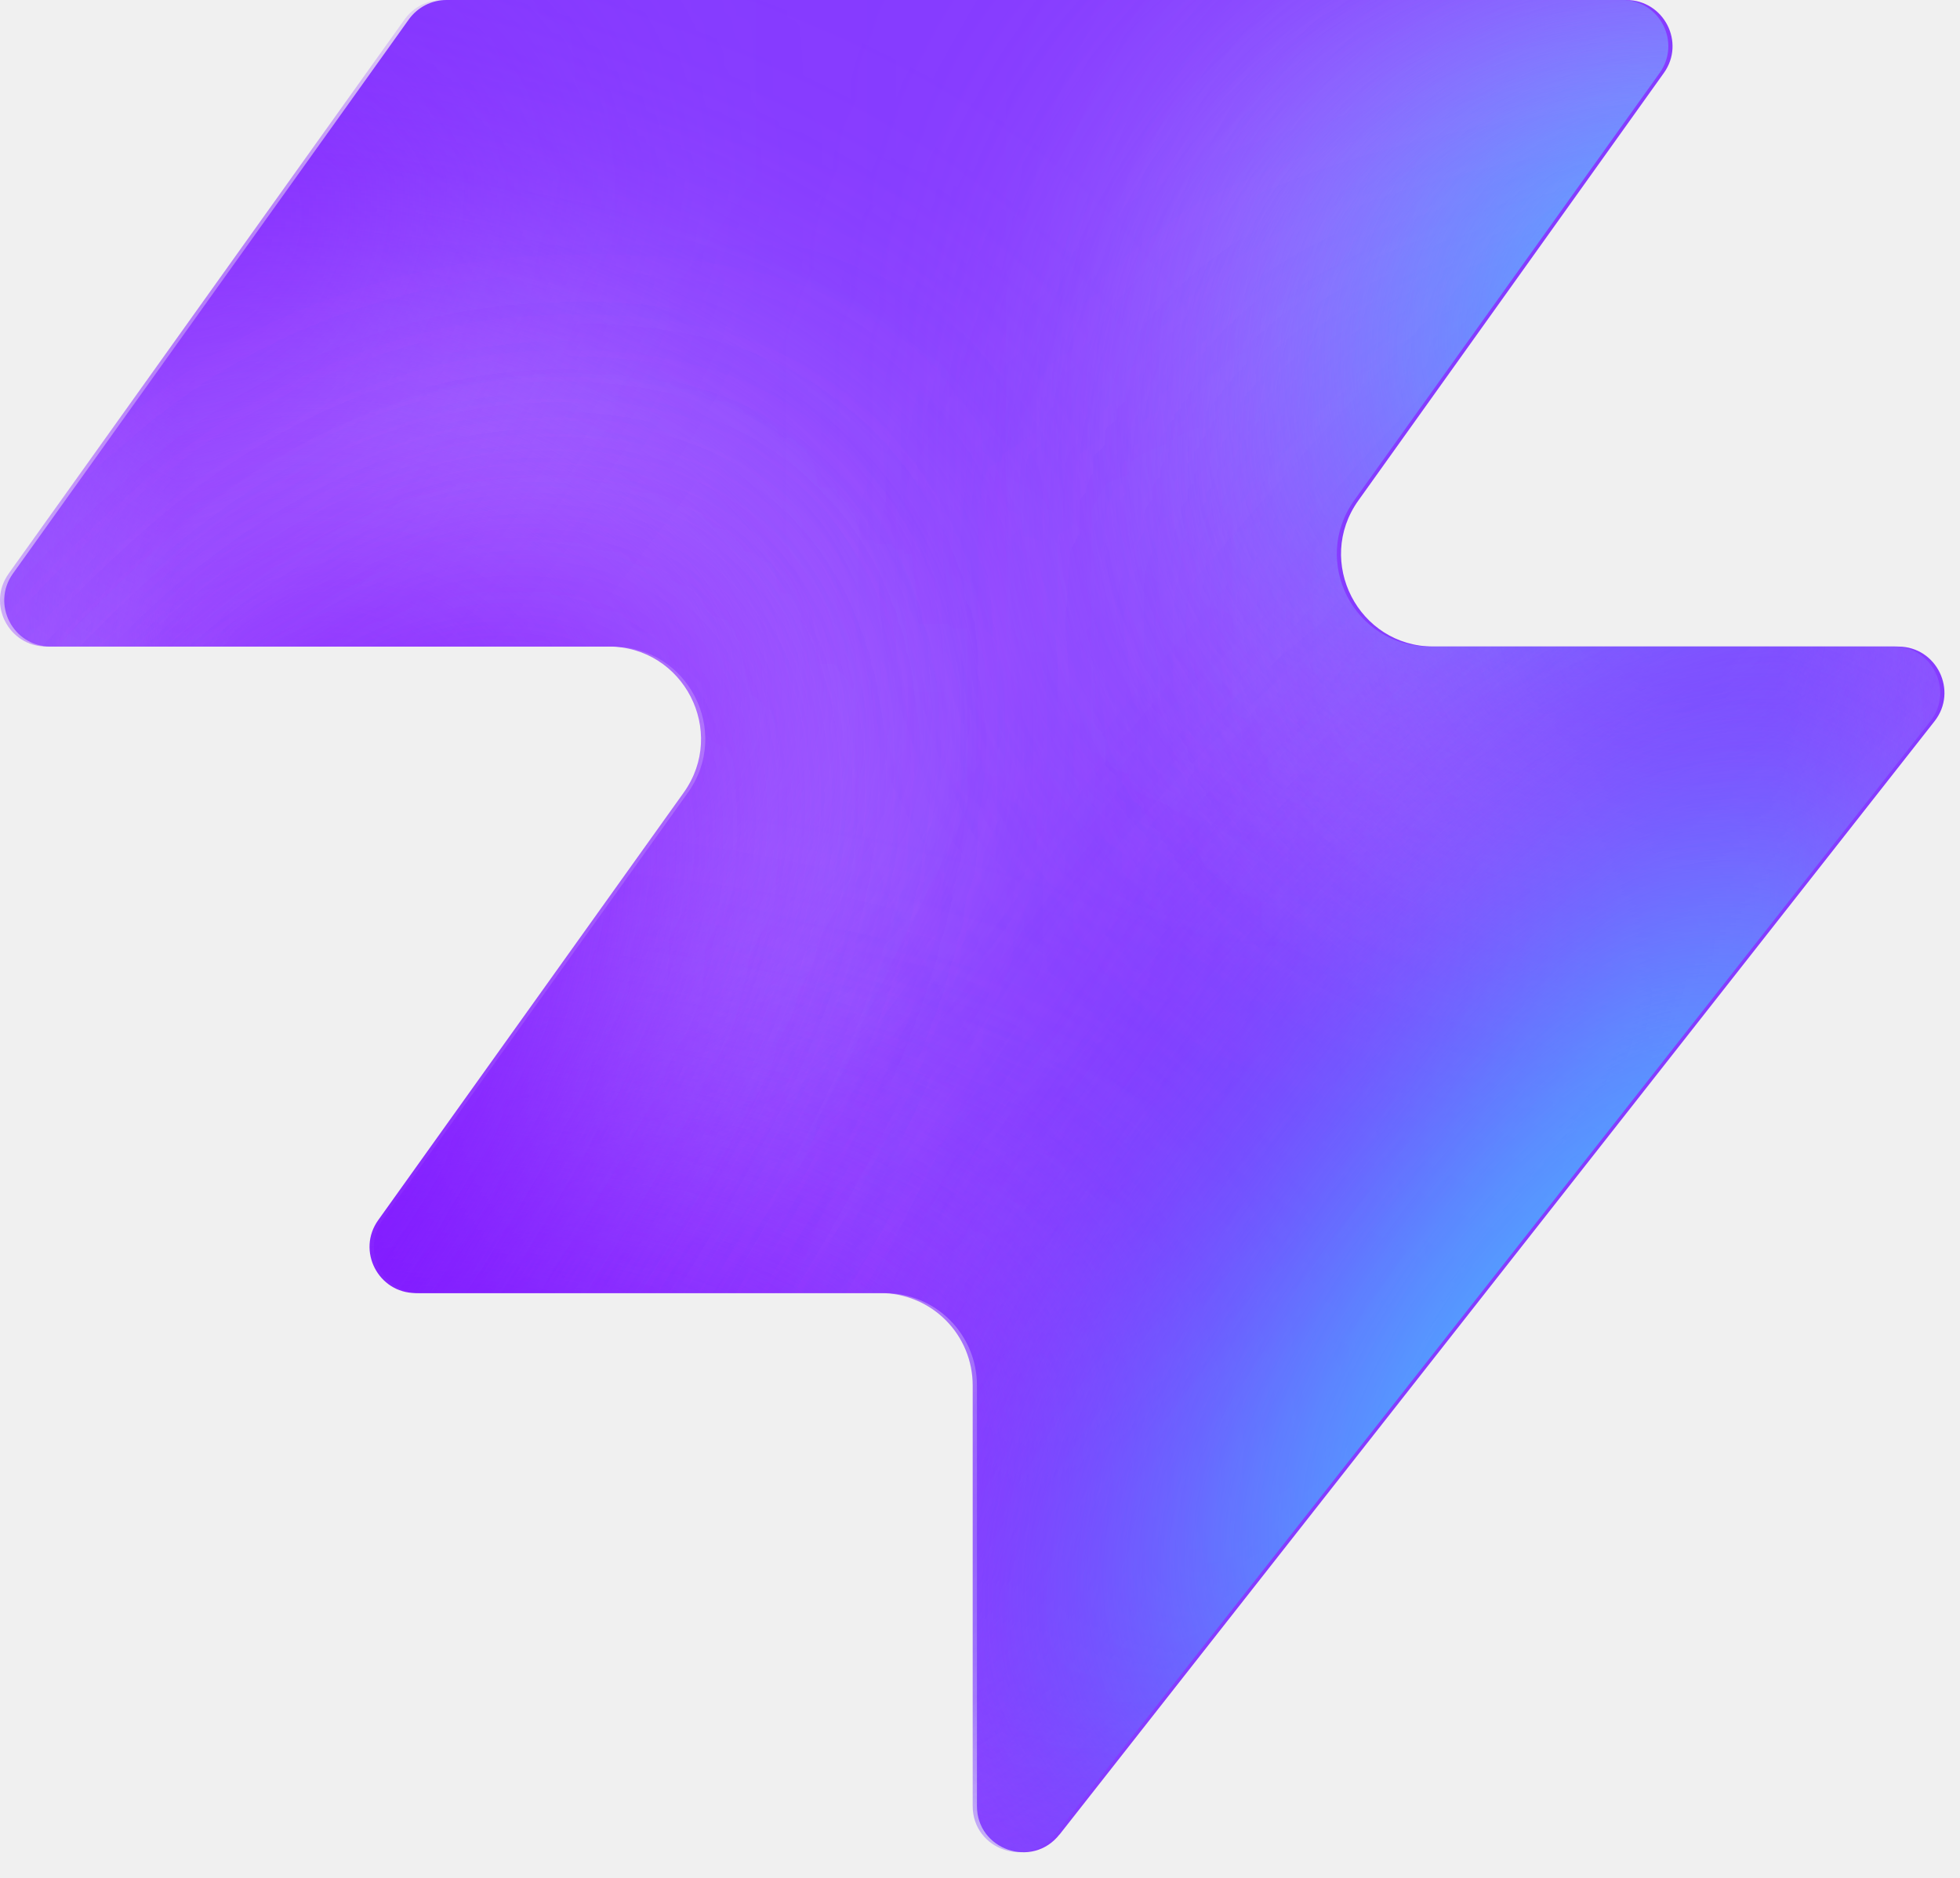
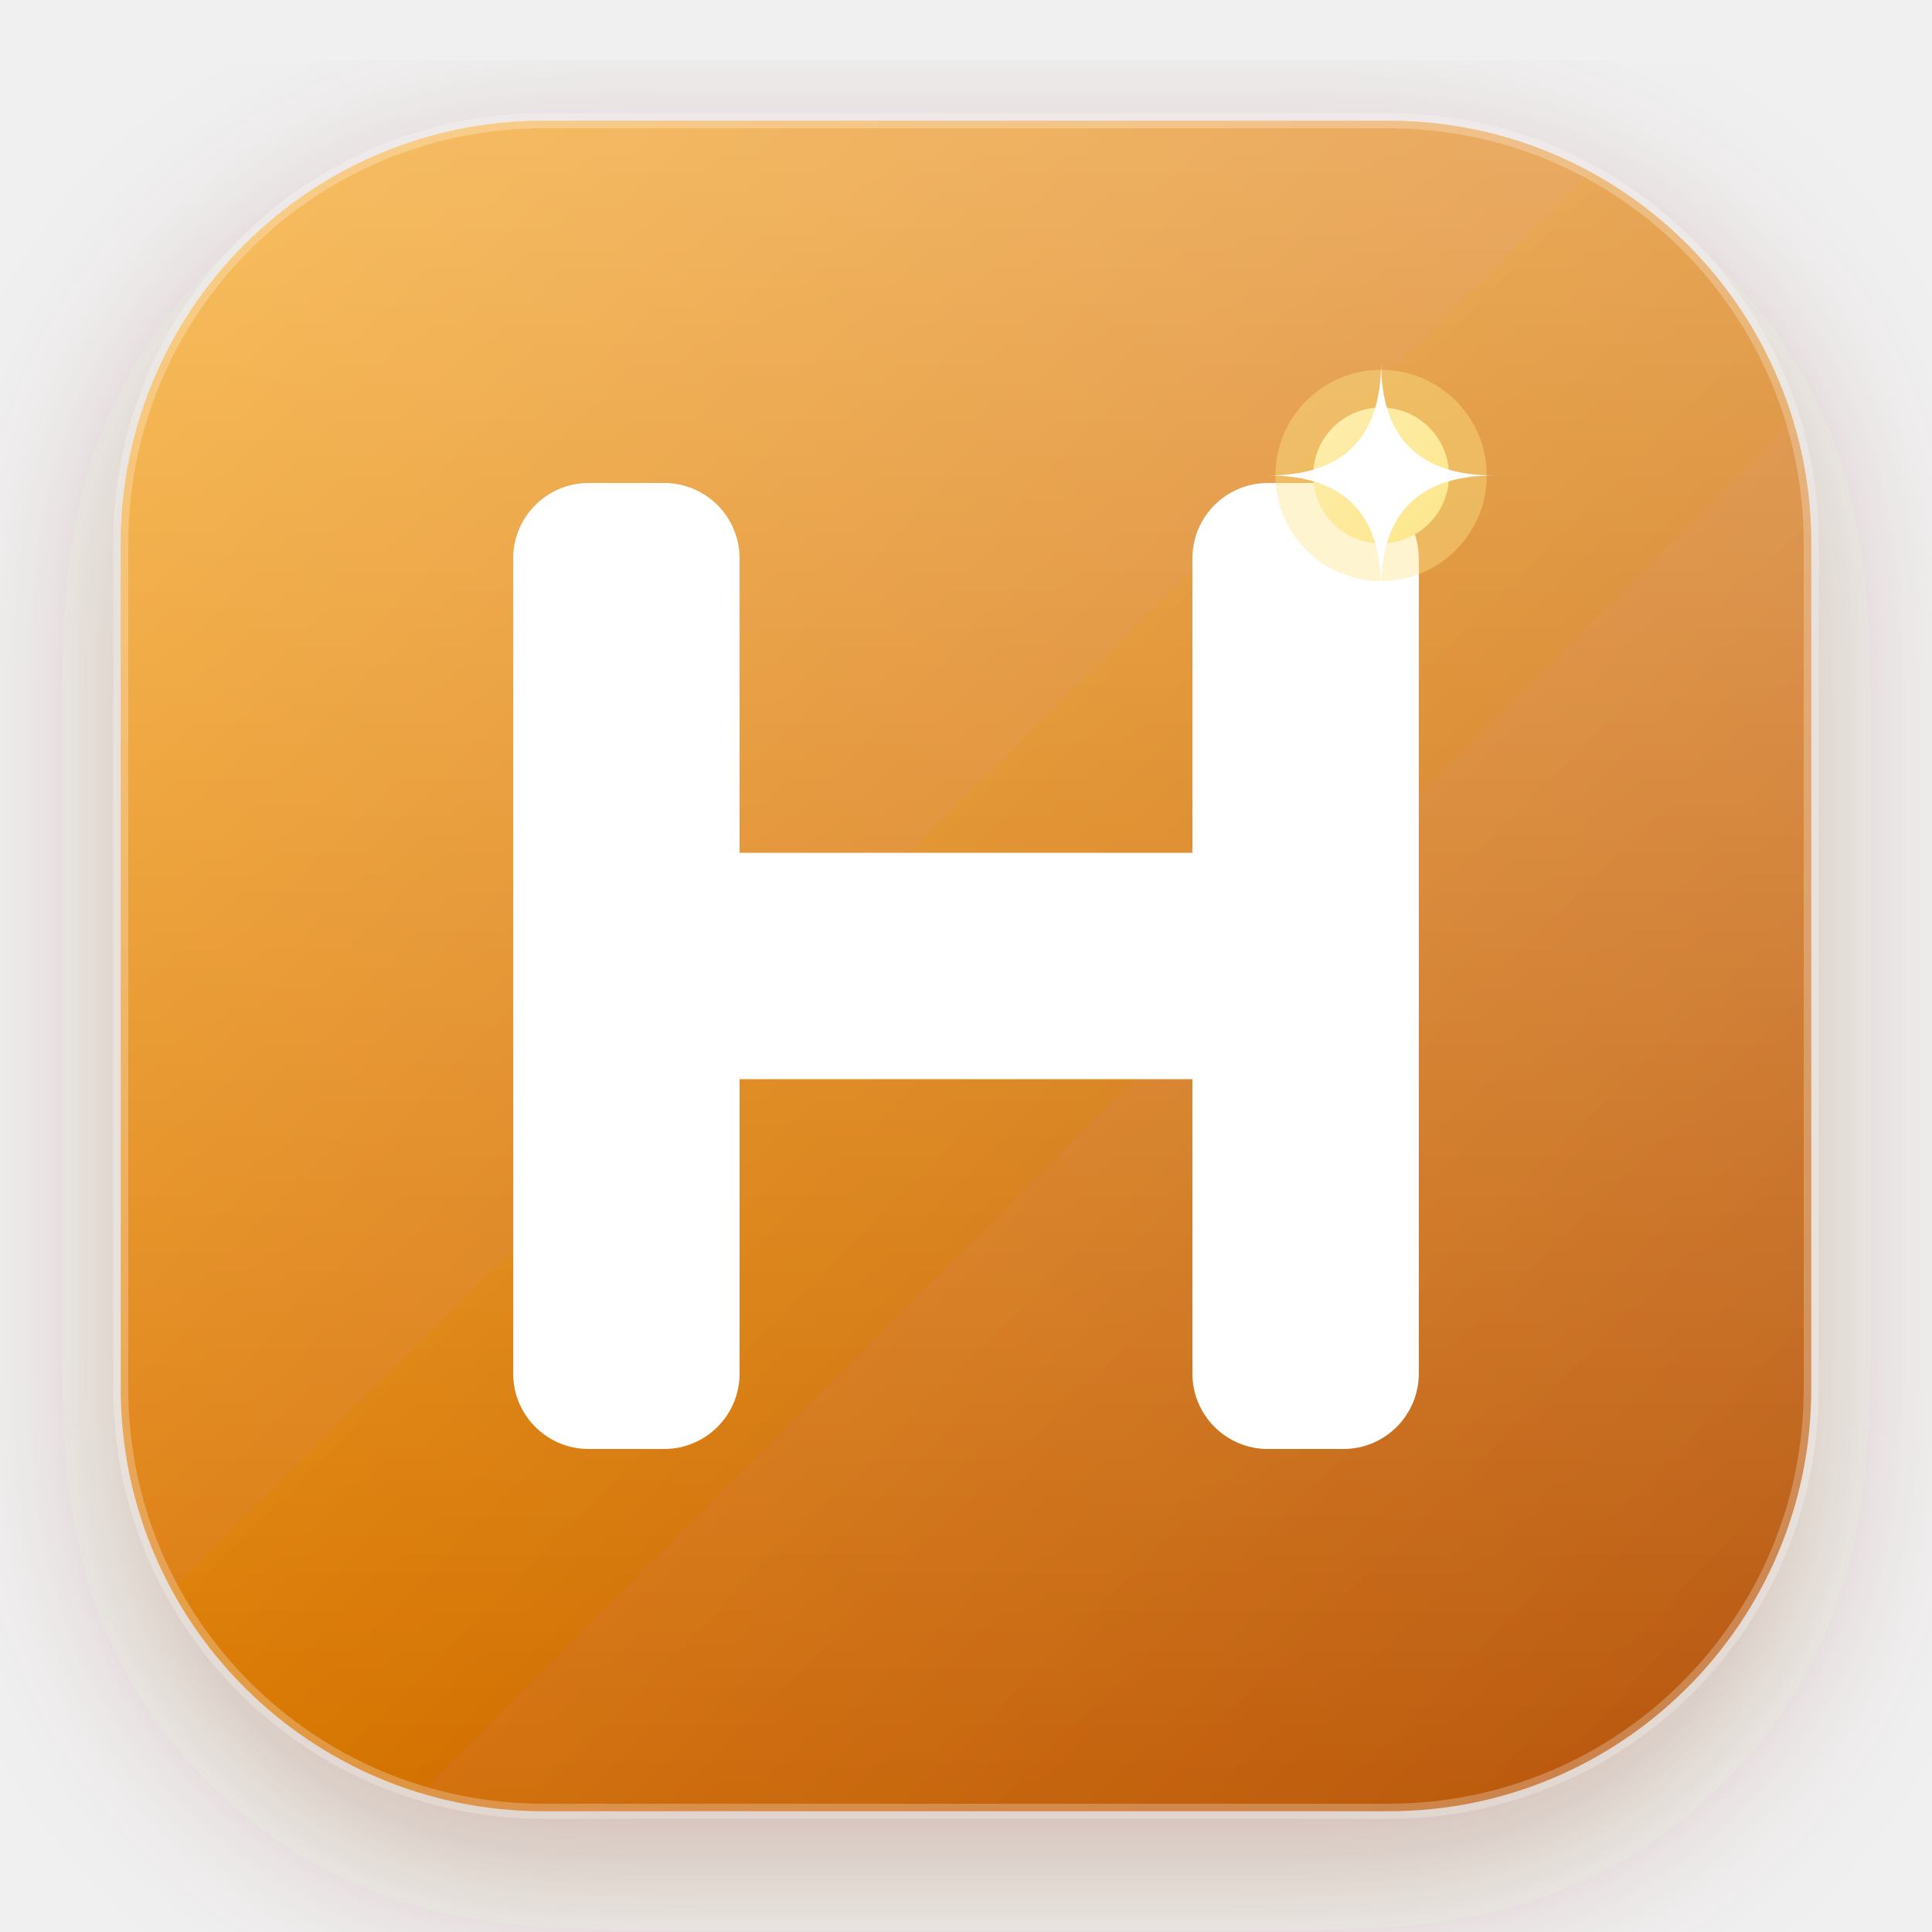
- <svg xmlns="http://www.w3.org/2000/svg" width="48" height="46" fill="none" viewBox="0 0 48 46">
-   <path fill="#863bff" d="M25.946 44.938c-.664.845-2.021.375-2.021-.698V33.937a2.26 2.26 0 0 0-2.262-2.262H10.287c-.92 0-1.456-1.04-.92-1.788l7.48-10.471c1.07-1.497 0-3.578-1.842-3.578H1.237c-.92 0-1.456-1.04-.92-1.788L10.013.474c.214-.297.556-.474.92-.474h28.894c.92 0 1.456 1.04.92 1.788l-7.48 10.471c-1.07 1.498 0 3.579 1.842 3.579h11.377c.943 0 1.473 1.088.89 1.83L25.947 44.94z" style="fill:#863bff;fill:color(display-p3 .525 .23 1);fill-opacity:1" />
-   <mask id="a" width="48" height="46" x="0" y="0" maskUnits="userSpaceOnUse" style="mask-type:alpha">
-     <path fill="#000" d="M25.842 44.938c-.664.844-2.021.375-2.021-.698V33.937a2.26 2.26 0 0 0-2.262-2.262H10.183c-.92 0-1.456-1.04-.92-1.788l7.48-10.471c1.07-1.498 0-3.579-1.842-3.579H1.133c-.92 0-1.456-1.04-.92-1.787L9.91.473c.214-.297.556-.474.92-.474h28.894c.92 0 1.456 1.04.92 1.788l-7.48 10.471c-1.07 1.498 0 3.578 1.842 3.578h11.377c.943 0 1.473 1.088.89 1.832L25.843 44.94z" style="fill:#000;fill-opacity:1" />
-   </mask>
-   <g mask="url(#a)">
-     <g filter="url(#b)">
-       <ellipse cx="5.508" cy="14.704" fill="#ede6ff" rx="5.508" ry="14.704" style="fill:#ede6ff;fill:color(display-p3 .927 .903 1);fill-opacity:1" transform="matrix(.00324 1 1 -.00324 -4.47 31.516)" />
-     </g>
-     <g filter="url(#c)">
-       <ellipse cx="10.399" cy="29.851" fill="#ede6ff" rx="10.399" ry="29.851" style="fill:#ede6ff;fill:color(display-p3 .927 .903 1);fill-opacity:1" transform="matrix(.00324 1 1 -.00324 -39.328 7.883)" />
-     </g>
-     <g filter="url(#d)">
-       <ellipse cx="5.508" cy="30.487" fill="#7e14ff" rx="5.508" ry="30.487" style="fill:#7e14ff;fill:color(display-p3 .492 .077 1);fill-opacity:1" transform="rotate(89.814 -25.913 -14.639)scale(1 -1)" />
-     </g>
-     <g filter="url(#e)">
-       <ellipse cx="5.508" cy="30.599" fill="#7e14ff" rx="5.508" ry="30.599" style="fill:#7e14ff;fill:color(display-p3 .492 .077 1);fill-opacity:1" transform="rotate(89.814 -32.644 -3.334)scale(1 -1)" />
-     </g>
-     <g filter="url(#f)">
-       <ellipse cx="5.508" cy="30.599" fill="#7e14ff" rx="5.508" ry="30.599" style="fill:#7e14ff;fill:color(display-p3 .492 .077 1);fill-opacity:1" transform="matrix(.00324 1 1 -.00324 -34.34 30.47)" />
-     </g>
-     <g filter="url(#g)">
-       <ellipse cx="14.072" cy="22.078" fill="#ede6ff" rx="14.072" ry="22.078" style="fill:#ede6ff;fill:color(display-p3 .927 .903 1);fill-opacity:1" transform="rotate(93.35 24.506 48.493)scale(-1 1)" />
-     </g>
-     <g filter="url(#h)">
-       <ellipse cx="3.47" cy="21.501" fill="#7e14ff" rx="3.47" ry="21.501" style="fill:#7e14ff;fill:color(display-p3 .492 .077 1);fill-opacity:1" transform="rotate(89.009 28.708 47.59)scale(-1 1)" />
-     </g>
-     <g filter="url(#i)">
-       <ellipse cx="3.47" cy="21.501" fill="#7e14ff" rx="3.47" ry="21.501" style="fill:#7e14ff;fill:color(display-p3 .492 .077 1);fill-opacity:1" transform="rotate(89.009 28.708 47.59)scale(-1 1)" />
-     </g>
-     <g filter="url(#j)">
-       <ellipse cx=".387" cy="8.972" fill="#7e14ff" rx="4.407" ry="29.108" style="fill:#7e14ff;fill:color(display-p3 .492 .077 1);fill-opacity:1" transform="rotate(39.51 .387 8.972)" />
-     </g>
-     <g filter="url(#k)">
-       <ellipse cx="47.523" cy="-6.092" fill="#7e14ff" rx="4.407" ry="29.108" style="fill:#7e14ff;fill:color(display-p3 .492 .077 1);fill-opacity:1" transform="rotate(37.892 47.523 -6.092)" />
-     </g>
-     <g filter="url(#l)">
-       <ellipse cx="41.412" cy="6.333" fill="#47bfff" rx="5.971" ry="9.665" style="fill:#47bfff;fill:color(display-p3 .28 .748 1);fill-opacity:1" transform="rotate(37.892 41.412 6.333)" />
-     </g>
-     <g filter="url(#m)">
-       <ellipse cx="-1.879" cy="38.332" fill="#7e14ff" rx="4.407" ry="29.108" style="fill:#7e14ff;fill:color(display-p3 .492 .077 1);fill-opacity:1" transform="rotate(37.892 -1.88 38.332)" />
-     </g>
-     <g filter="url(#n)">
-       <ellipse cx="-1.879" cy="38.332" fill="#7e14ff" rx="4.407" ry="29.108" style="fill:#7e14ff;fill:color(display-p3 .492 .077 1);fill-opacity:1" transform="rotate(37.892 -1.88 38.332)" />
-     </g>
-     <g filter="url(#o)">
-       <ellipse cx="35.651" cy="29.907" fill="#7e14ff" rx="4.407" ry="29.108" style="fill:#7e14ff;fill:color(display-p3 .492 .077 1);fill-opacity:1" transform="rotate(37.892 35.651 29.907)" />
-     </g>
-     <g filter="url(#p)">
-       <ellipse cx="38.418" cy="32.4" fill="#47bfff" rx="5.971" ry="15.297" style="fill:#47bfff;fill:color(display-p3 .28 .748 1);fill-opacity:1" transform="rotate(37.892 38.418 32.4)" />
-     </g>
-   </g>
+ <svg xmlns="http://www.w3.org/2000/svg" viewBox="0 0 512 512" width="100%" height="100%">
  <defs>
-     <filter id="b" width="60.045" height="41.654" x="-19.77" y="16.149" color-interpolation-filters="sRGB" filterUnits="userSpaceOnUse">
-       <feFlood flood-opacity="0" result="BackgroundImageFix" />
-       <feBlend in="SourceGraphic" in2="BackgroundImageFix" result="shape" />
-       <feGaussianBlur result="effect1_foregroundBlur_2002_17158" stdDeviation="7.659" />
-     </filter>
-     <filter id="c" width="90.34" height="51.437" x="-54.613" y="-7.533" color-interpolation-filters="sRGB" filterUnits="userSpaceOnUse">
-       <feFlood flood-opacity="0" result="BackgroundImageFix" />
-       <feBlend in="SourceGraphic" in2="BackgroundImageFix" result="shape" />
-       <feGaussianBlur result="effect1_foregroundBlur_2002_17158" stdDeviation="7.659" />
-     </filter>
-     <filter id="d" width="79.355" height="29.4" x="-49.64" y="2.03" color-interpolation-filters="sRGB" filterUnits="userSpaceOnUse">
-       <feFlood flood-opacity="0" result="BackgroundImageFix" />
-       <feBlend in="SourceGraphic" in2="BackgroundImageFix" result="shape" />
-       <feGaussianBlur result="effect1_foregroundBlur_2002_17158" stdDeviation="4.596" />
-     </filter>
-     <filter id="e" width="79.579" height="29.4" x="-45.045" y="20.029" color-interpolation-filters="sRGB" filterUnits="userSpaceOnUse">
-       <feFlood flood-opacity="0" result="BackgroundImageFix" />
-       <feBlend in="SourceGraphic" in2="BackgroundImageFix" result="shape" />
-       <feGaussianBlur result="effect1_foregroundBlur_2002_17158" stdDeviation="4.596" />
-     </filter>
-     <filter id="f" width="79.579" height="29.4" x="-43.513" y="21.178" color-interpolation-filters="sRGB" filterUnits="userSpaceOnUse">
-       <feFlood flood-opacity="0" result="BackgroundImageFix" />
-       <feBlend in="SourceGraphic" in2="BackgroundImageFix" result="shape" />
-       <feGaussianBlur result="effect1_foregroundBlur_2002_17158" stdDeviation="4.596" />
-     </filter>
-     <filter id="g" width="74.749" height="58.852" x="15.756" y="-17.901" color-interpolation-filters="sRGB" filterUnits="userSpaceOnUse">
-       <feFlood flood-opacity="0" result="BackgroundImageFix" />
-       <feBlend in="SourceGraphic" in2="BackgroundImageFix" result="shape" />
-       <feGaussianBlur result="effect1_foregroundBlur_2002_17158" stdDeviation="7.659" />
-     </filter>
-     <filter id="h" width="61.377" height="25.362" x="23.548" y="2.284" color-interpolation-filters="sRGB" filterUnits="userSpaceOnUse">
-       <feFlood flood-opacity="0" result="BackgroundImageFix" />
-       <feBlend in="SourceGraphic" in2="BackgroundImageFix" result="shape" />
-       <feGaussianBlur result="effect1_foregroundBlur_2002_17158" stdDeviation="4.596" />
-     </filter>
-     <filter id="i" width="61.377" height="25.362" x="23.548" y="2.284" color-interpolation-filters="sRGB" filterUnits="userSpaceOnUse">
-       <feFlood flood-opacity="0" result="BackgroundImageFix" />
-       <feBlend in="SourceGraphic" in2="BackgroundImageFix" result="shape" />
-       <feGaussianBlur result="effect1_foregroundBlur_2002_17158" stdDeviation="4.596" />
-     </filter>
-     <filter id="j" width="56.045" height="63.649" x="-27.636" y="-22.853" color-interpolation-filters="sRGB" filterUnits="userSpaceOnUse">
-       <feFlood flood-opacity="0" result="BackgroundImageFix" />
-       <feBlend in="SourceGraphic" in2="BackgroundImageFix" result="shape" />
-       <feGaussianBlur result="effect1_foregroundBlur_2002_17158" stdDeviation="4.596" />
-     </filter>
-     <filter id="k" width="54.814" height="64.646" x="20.116" y="-38.415" color-interpolation-filters="sRGB" filterUnits="userSpaceOnUse">
-       <feFlood flood-opacity="0" result="BackgroundImageFix" />
-       <feBlend in="SourceGraphic" in2="BackgroundImageFix" result="shape" />
-       <feGaussianBlur result="effect1_foregroundBlur_2002_17158" stdDeviation="4.596" />
-     </filter>
-     <filter id="l" width="33.541" height="35.313" x="24.641" y="-11.323" color-interpolation-filters="sRGB" filterUnits="userSpaceOnUse">
-       <feFlood flood-opacity="0" result="BackgroundImageFix" />
-       <feBlend in="SourceGraphic" in2="BackgroundImageFix" result="shape" />
-       <feGaussianBlur result="effect1_foregroundBlur_2002_17158" stdDeviation="4.596" />
-     </filter>
-     <filter id="m" width="54.814" height="64.646" x="-29.286" y="6.009" color-interpolation-filters="sRGB" filterUnits="userSpaceOnUse">
-       <feFlood flood-opacity="0" result="BackgroundImageFix" />
-       <feBlend in="SourceGraphic" in2="BackgroundImageFix" result="shape" />
-       <feGaussianBlur result="effect1_foregroundBlur_2002_17158" stdDeviation="4.596" />
-     </filter>
-     <filter id="n" width="54.814" height="64.646" x="-29.286" y="6.009" color-interpolation-filters="sRGB" filterUnits="userSpaceOnUse">
-       <feFlood flood-opacity="0" result="BackgroundImageFix" />
-       <feBlend in="SourceGraphic" in2="BackgroundImageFix" result="shape" />
-       <feGaussianBlur result="effect1_foregroundBlur_2002_17158" stdDeviation="4.596" />
-     </filter>
-     <filter id="o" width="54.814" height="64.646" x="8.244" y="-2.416" color-interpolation-filters="sRGB" filterUnits="userSpaceOnUse">
-       <feFlood flood-opacity="0" result="BackgroundImageFix" />
-       <feBlend in="SourceGraphic" in2="BackgroundImageFix" result="shape" />
-       <feGaussianBlur result="effect1_foregroundBlur_2002_17158" stdDeviation="4.596" />
-     </filter>
-     <filter id="p" width="39.409" height="43.623" x="18.713" y="10.588" color-interpolation-filters="sRGB" filterUnits="userSpaceOnUse">
-       <feFlood flood-opacity="0" result="BackgroundImageFix" />
-       <feBlend in="SourceGraphic" in2="BackgroundImageFix" result="shape" />
-       <feGaussianBlur result="effect1_foregroundBlur_2002_17158" stdDeviation="4.596" />
+     <linearGradient id="hireiq-bg" x1="0%" y1="0%" x2="100%" y2="100%">
+       <stop offset="0%" stop-color="#F59E0B" />
+       <stop offset="50%" stop-color="#D97706" />
+       <stop offset="100%" stop-color="#B45309" />
+     </linearGradient>
+     <linearGradient id="hireiq-glow" x1="0%" y1="0%" x2="0%" y2="100%">
+       <stop offset="0%" stop-color="#FFFFFF" stop-opacity="0.35" />
+       <stop offset="100%" stop-color="#FFFFFF" stop-opacity="0" />
+     </linearGradient>
+     <linearGradient id="sparkle-grad" x1="0%" y1="0%" x2="100%" y2="100%">
+       <stop offset="0%" stop-color="#FEF3C7" />
+       <stop offset="100%" stop-color="#FDE68A" />
+     </linearGradient>
+     <filter id="shadow" x="-10%" y="-10%" width="130%" height="130%">
+       <feDropShadow dx="0" dy="16" stdDeviation="24" flood-color="#78350F" flood-opacity="0.28" />
    </filter>
  </defs>
+   <rect x="32" y="32" width="448" height="448" rx="112" fill="url(#hireiq-bg)" filter="url(#shadow)" />
+   <rect x="32" y="32" width="448" height="448" rx="112" fill="url(#hireiq-glow)" stroke="rgba(255,255,255,0.25)" stroke-width="4" />
+   <g fill="#FFFFFF">
+     <rect x="136" y="128" width="60" height="256" rx="20" />
+     <rect x="316" y="128" width="60" height="256" rx="20" />
+     <rect x="136" y="226" width="240" height="60" rx="18" />
+   </g>
+   <g transform="translate(366, 126)">
+     <circle cx="0" cy="0" r="18" fill="url(#sparkle-grad)" />
+     <circle cx="0" cy="0" r="28" fill="#FDE68A" opacity="0.4" />
+     <path d="M0 -30 Q0 0 30 0 Q0 0 0 30 Q0 0 -30 0 Q0 0 0 -30 Z" fill="#FFFFFF" />
+   </g>
</svg>
